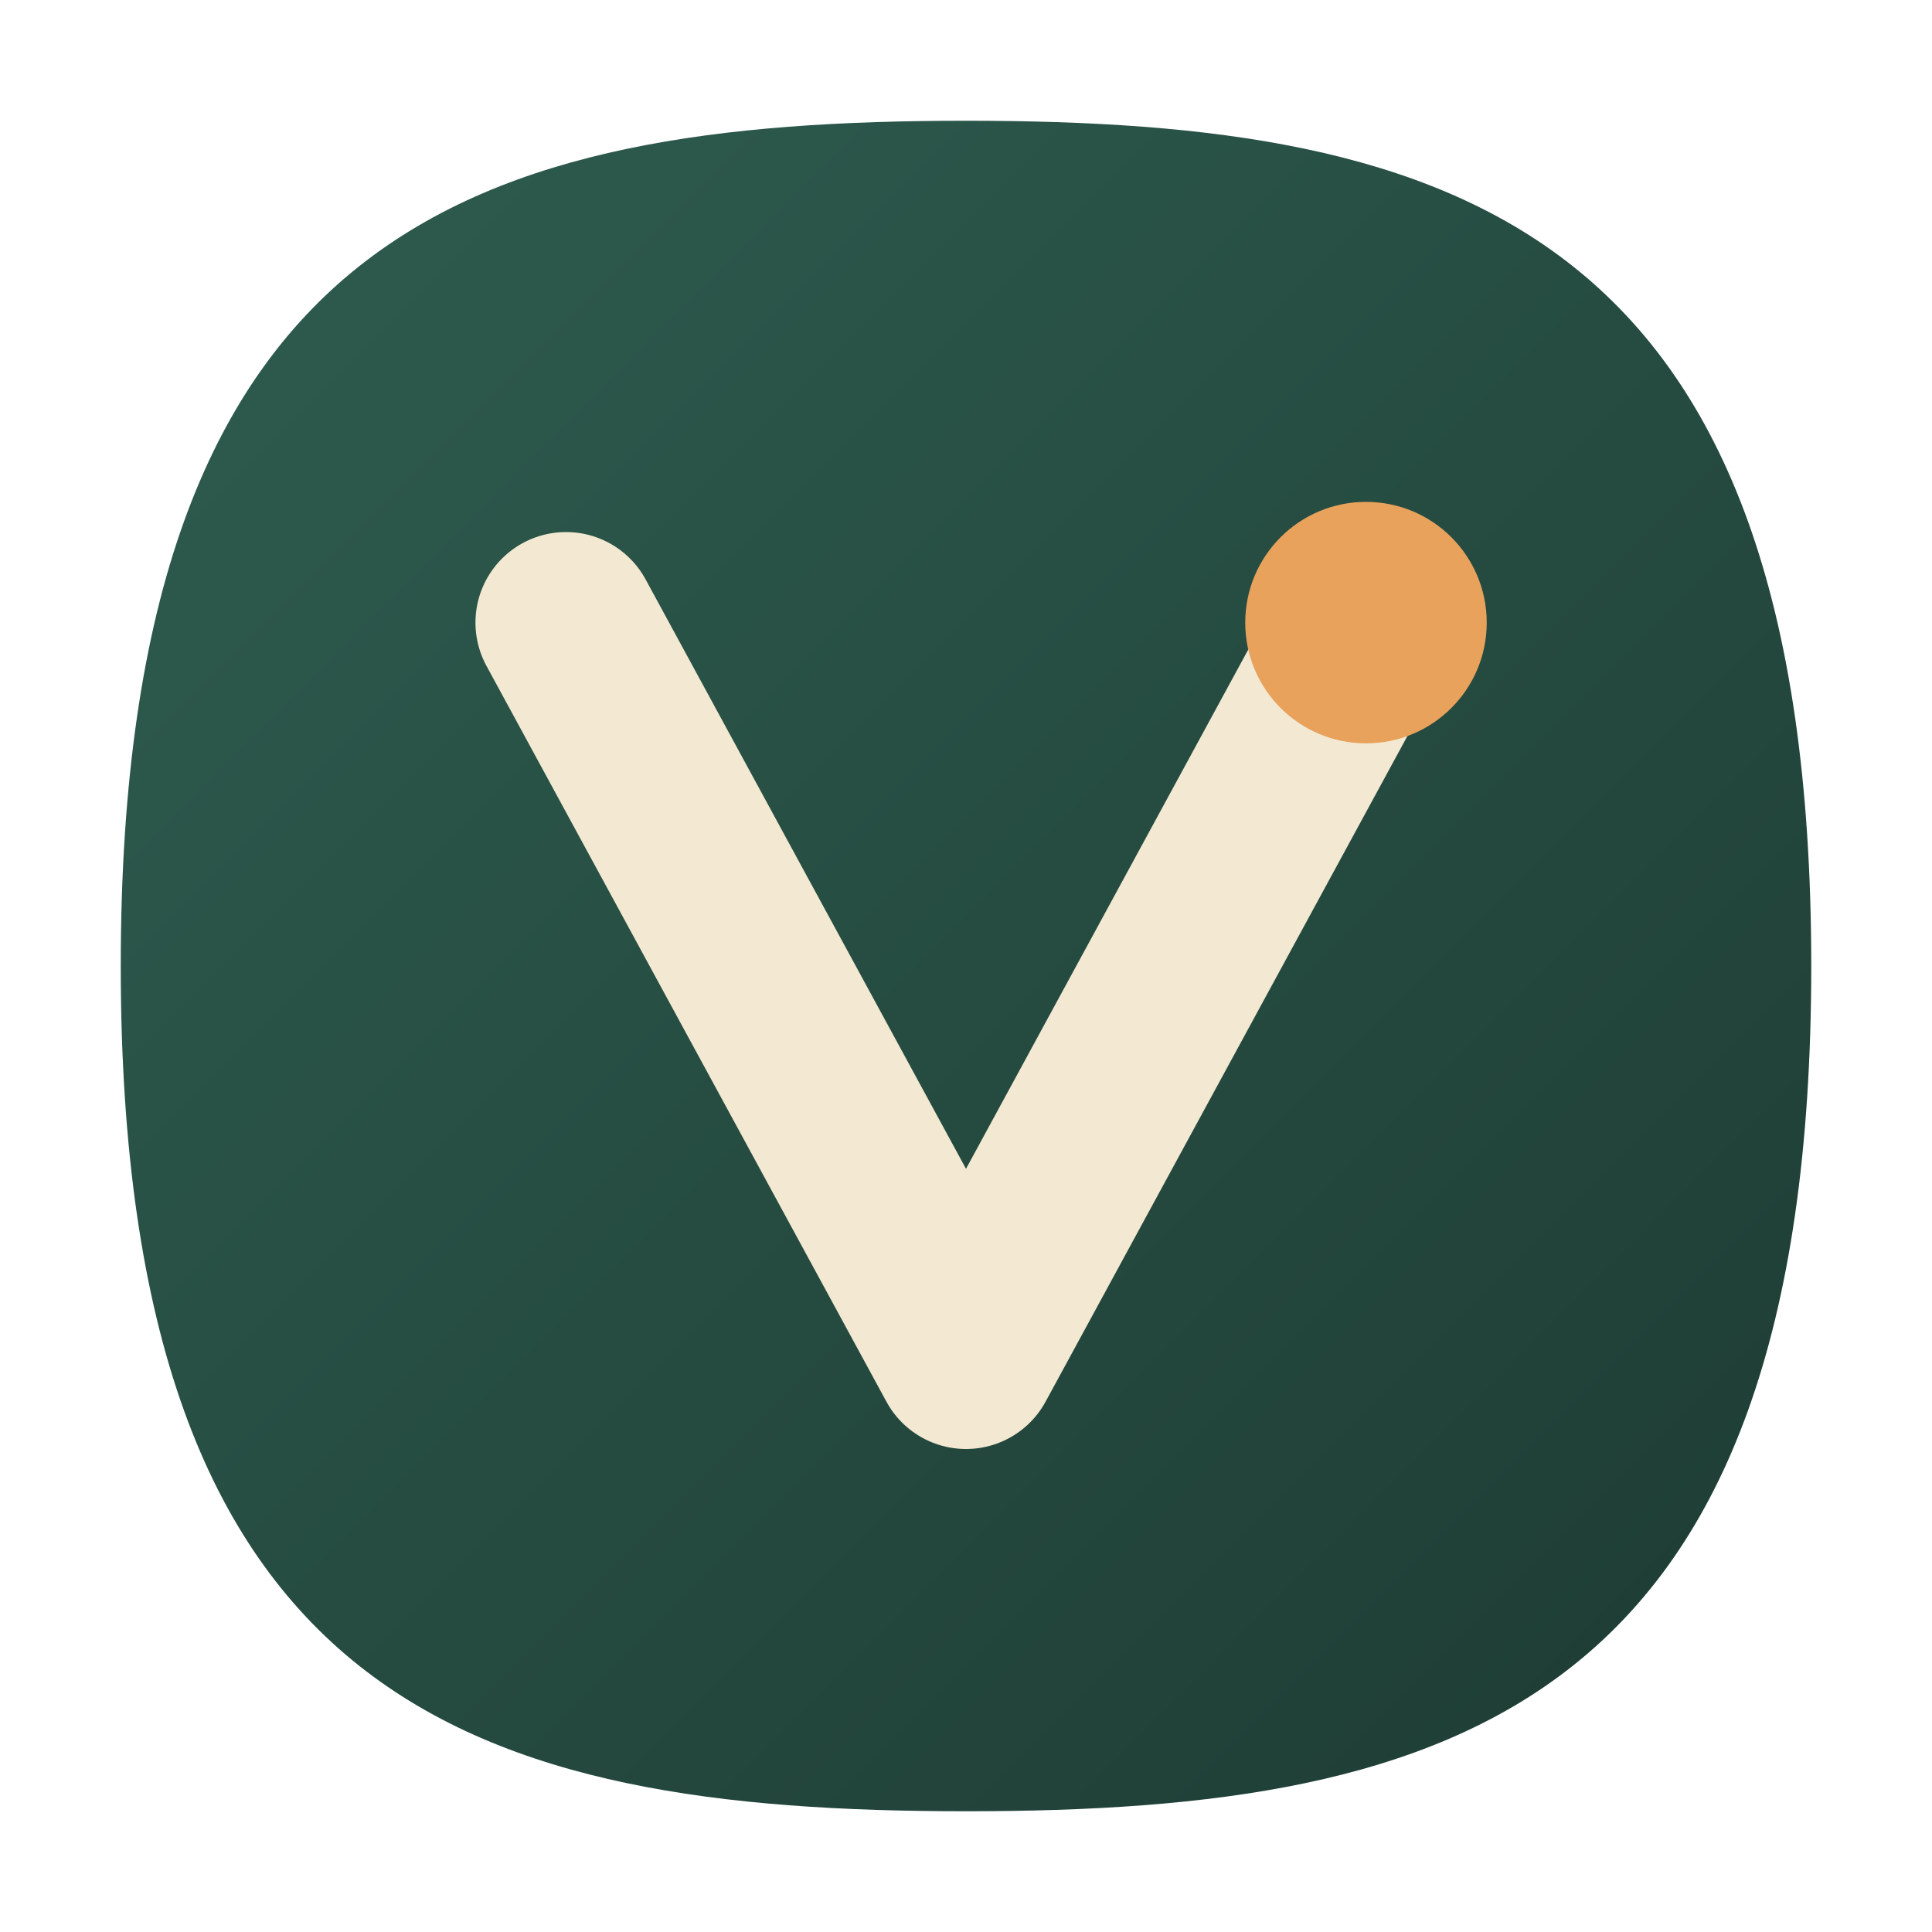
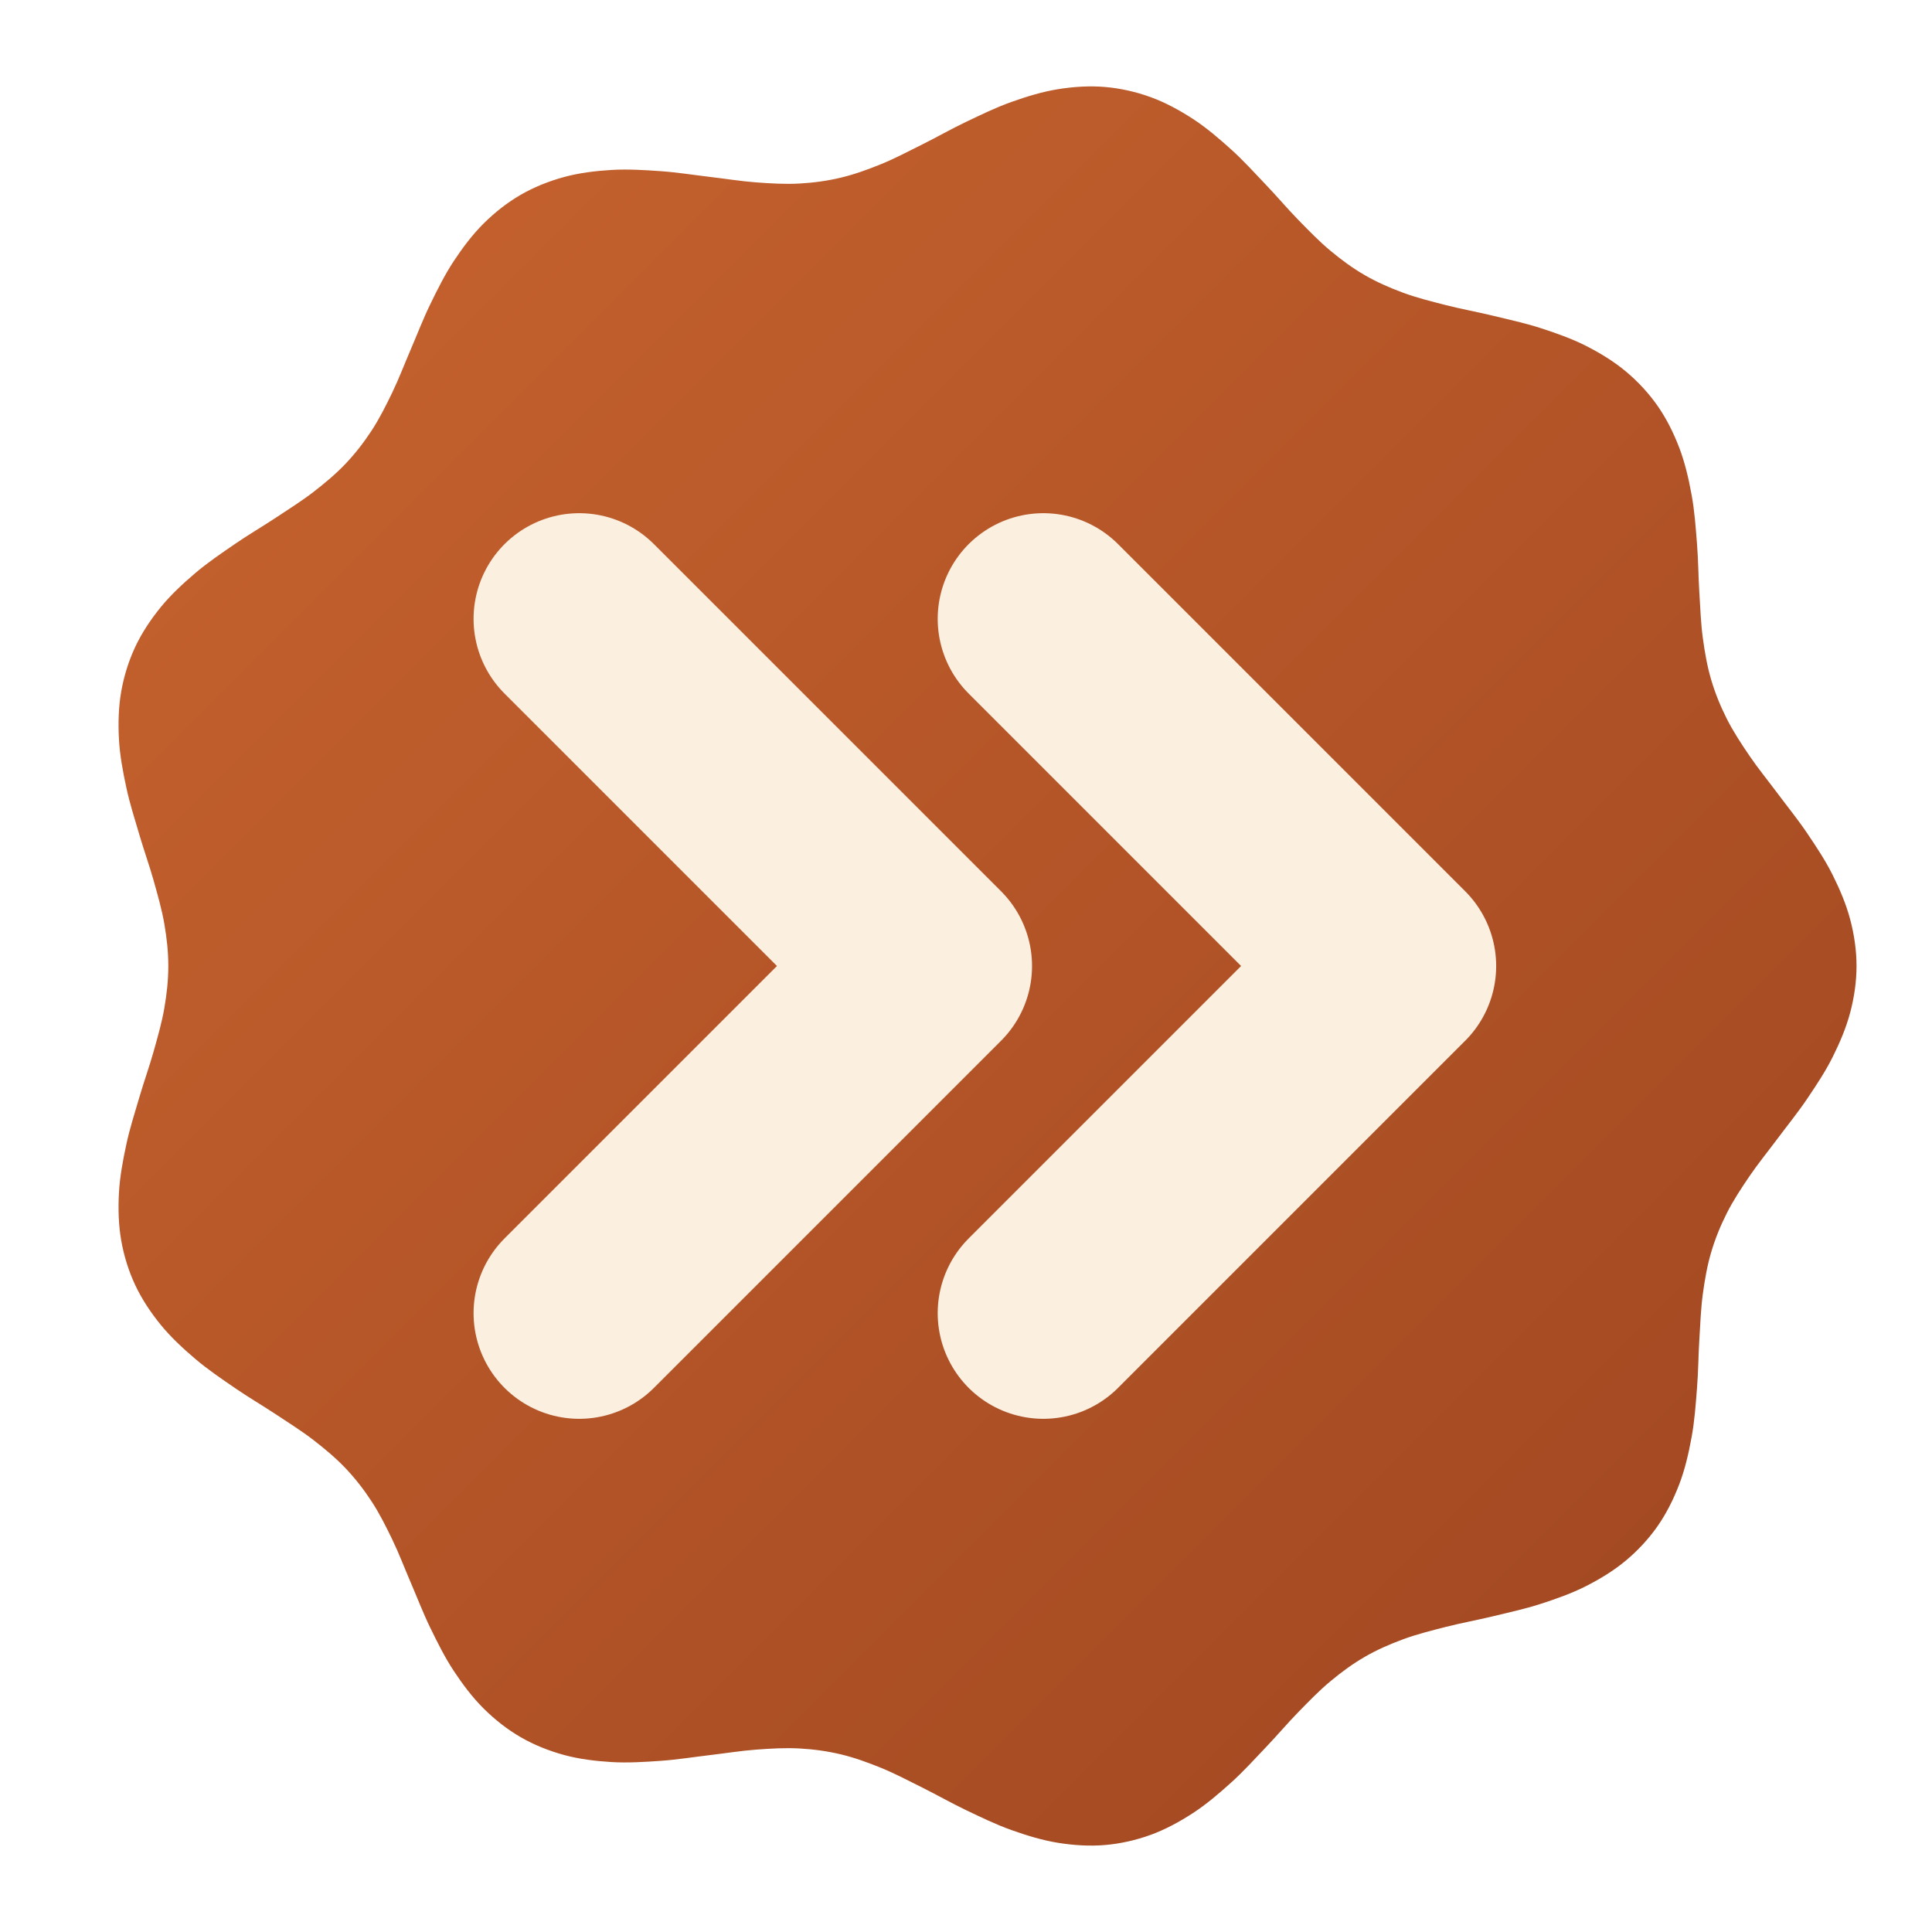
<svg xmlns="http://www.w3.org/2000/svg" viewBox="0 0 1024 1024">
  <defs>
    <linearGradient id="g" x1="0" y1="0" x2="1" y2="1">
-       <stop offset="0" stop-color="#2F5D50" />
-       <stop offset="1" stop-color="#1D3B33" />
+       <stop offset="0" stop-color="#C8642F" />
+       <stop offset="1" stop-color="#9E4520" />
    </linearGradient>
  </defs>
-   <path d="M512 64c260 0 448 56 448 448s-188 448-448 448S64 904 64 512 252 64 512 64z" fill="url(#g)" />
-   <path d="M300 330 L512 720 L724 330" fill="none" stroke="#F3E9D2" stroke-width="96" stroke-linecap="round" stroke-linejoin="round" />
-   <circle cx="724" cy="330" r="64" fill="#E8A25C" />
+   <path d="M512.00 64.61C519.80 60.89 527.86 56.96 536.00 54.06C544.14 51.17 552.55 48.58 560.85 47.26C569.14 45.93 577.62 45.40 585.79 46.11C593.96 46.82 602.13 48.67 609.88 51.49C617.64 54.31 625.18 58.41 632.30 63.04C639.42 67.67 646.16 73.46 652.60 79.27C659.04 85.08 665.04 91.71 670.95 97.92C676.87 104.12 682.39 110.67 688.09 116.50C693.79 122.33 699.27 128.01 705.16 132.90C711.04 137.80 716.97 142.14 723.39 145.86C729.82 149.57 736.55 152.52 743.73 155.17C750.91 157.82 758.57 159.73 766.47 161.75C774.37 163.77 782.80 165.28 791.13 167.30C799.46 169.32 808.20 171.20 816.45 173.87C824.71 176.54 833.09 179.49 840.66 183.34C848.23 187.19 855.55 191.67 861.87 196.98C868.19 202.28 873.88 208.43 878.58 215.15C883.27 221.88 887.05 229.48 890.05 237.33C893.06 245.18 895.02 253.75 896.58 262.25C898.15 270.74 898.77 279.68 899.45 288.30C900.14 296.92 900.16 305.66 900.68 313.96C901.19 322.26 901.48 330.39 902.53 338.13C903.58 345.86 904.87 353.24 906.99 360.38C909.11 367.52 911.85 374.26 915.24 380.98C918.63 387.70 922.85 394.11 927.34 400.71C931.83 407.31 937.12 413.78 942.18 420.56C947.24 427.35 952.83 434.22 957.69 441.41C962.55 448.60 967.50 456.05 971.33 463.72C975.16 471.39 978.56 479.39 980.67 487.44C982.79 495.48 984.00 503.81 984.00 512.00C984.00 520.19 982.79 528.52 980.67 536.56C978.56 544.61 975.16 552.61 971.33 560.28C967.50 567.95 962.55 575.40 957.69 582.59C952.83 589.78 947.24 596.65 942.18 603.44C937.12 610.22 931.83 616.69 927.34 623.29C922.85 629.89 918.63 636.30 915.24 643.02C911.85 649.74 909.11 656.48 906.99 663.62C904.87 670.76 903.58 678.14 902.53 685.87C901.48 693.61 901.19 701.74 900.68 710.04C900.16 718.34 900.14 727.08 899.45 735.70C898.77 744.32 898.15 753.26 896.58 761.75C895.02 770.25 893.06 778.82 890.05 786.67C887.05 794.52 883.27 802.12 878.58 808.85C873.88 815.57 868.19 821.72 861.87 827.02C855.55 832.33 848.23 836.81 840.66 840.66C833.09 844.51 824.71 847.46 816.45 850.13C808.20 852.80 799.46 854.68 791.13 856.70C782.80 858.72 774.37 860.23 766.47 862.25C758.57 864.27 750.91 866.18 743.73 868.83C736.55 871.48 729.82 874.43 723.39 878.14C716.97 881.86 711.04 886.20 705.16 891.10C699.27 895.99 693.79 901.67 688.09 907.50C682.39 913.33 676.87 919.88 670.95 926.08C665.04 932.29 659.04 938.92 652.60 944.73C646.16 950.54 639.42 956.33 632.30 960.96C625.18 965.59 617.64 969.69 609.88 972.51C602.13 975.33 593.96 977.18 585.79 977.89C577.62 978.60 569.14 978.07 560.85 976.74C552.55 975.42 544.14 972.83 536.00 969.94C527.86 967.04 519.80 963.11 512.00 959.39C504.20 955.67 496.62 951.33 489.17 947.62C481.72 943.92 474.54 940.10 467.32 937.14C460.09 934.19 453.06 931.62 445.81 929.88C438.57 928.14 431.36 927.15 423.85 926.73C416.33 926.30 408.67 926.75 400.71 927.34C392.75 927.93 384.50 929.28 376.10 930.26C367.69 931.25 358.95 932.66 350.29 933.27C341.63 933.88 332.71 934.44 324.15 933.93C315.59 933.41 306.96 932.36 298.93 930.17C290.91 927.97 283.09 924.86 276.00 920.76C268.91 916.67 262.30 911.46 256.39 905.60C250.48 899.75 245.26 892.80 240.53 885.65C235.80 878.50 231.82 870.49 228.02 862.68C224.22 854.88 221.07 846.60 217.72 838.83C214.38 831.06 211.42 823.24 207.95 816.05C204.48 808.86 201.04 802.00 196.91 795.71C192.79 789.41 188.32 783.66 183.20 778.26C178.07 772.85 172.33 768.05 166.16 763.27C159.98 758.49 153.09 754.18 146.15 749.58C139.22 744.99 131.67 740.60 124.55 735.70C117.42 730.80 109.99 725.79 103.42 720.18C96.84 714.58 90.40 708.59 85.10 702.07C79.80 695.54 75.11 688.47 71.63 681.04C68.16 673.61 65.68 665.61 64.25 657.48C62.82 649.36 62.59 640.78 63.04 632.30C63.49 623.82 65.13 615.08 66.95 606.60C68.76 598.11 71.50 589.61 73.92 581.39C76.33 573.16 79.24 565.11 81.44 557.25C83.64 549.40 85.82 541.81 87.11 534.27C88.41 526.73 89.21 519.42 89.21 512.00C89.21 504.58 88.41 497.27 87.11 489.73C85.82 482.19 83.64 474.60 81.44 466.75C79.24 458.89 76.33 450.84 73.92 442.61C71.50 434.39 68.76 425.89 66.95 417.40C65.13 408.92 63.49 400.18 63.04 391.70C62.59 383.22 62.82 374.64 64.25 366.52C65.68 358.39 68.16 350.39 71.63 342.96C75.11 335.53 79.80 328.46 85.10 321.93C90.40 315.41 96.84 309.42 103.42 303.82C109.99 298.21 117.42 293.20 124.55 288.30C131.67 283.40 139.22 279.01 146.15 274.42C153.09 269.82 159.98 265.51 166.16 260.73C172.33 255.95 178.07 251.15 183.20 245.74C188.32 240.34 192.79 234.59 196.91 228.29C201.04 222.00 204.48 215.14 207.95 207.95C211.42 200.76 214.38 192.94 217.72 185.17C221.07 177.40 224.22 169.12 228.02 161.32C231.82 153.51 235.80 145.50 240.53 138.35C245.26 131.20 250.48 124.25 256.39 118.40C262.30 112.54 268.91 107.33 276.00 103.24C283.09 99.14 290.91 96.03 298.93 93.83C306.96 91.64 315.59 90.59 324.15 90.07C332.71 89.56 341.63 90.12 350.29 90.73C358.95 91.34 367.69 92.75 376.10 93.74C384.50 94.72 392.75 96.07 400.71 96.66C408.67 97.25 416.33 97.70 423.85 97.27C431.36 96.85 438.57 95.86 445.81 94.12C453.06 92.38 460.09 89.81 467.32 86.86C474.54 83.90 481.72 80.08 489.17 76.38C496.62 72.67 504.20 68.33 512.00 64.61Z" fill="url(#g)" />
+   <path d="M307 328 L491 512 L307 696 M553 328 L737 512 L553 696" fill="none" stroke="#FBEFDF" stroke-width="112" stroke-linecap="round" stroke-linejoin="round" />
</svg>
